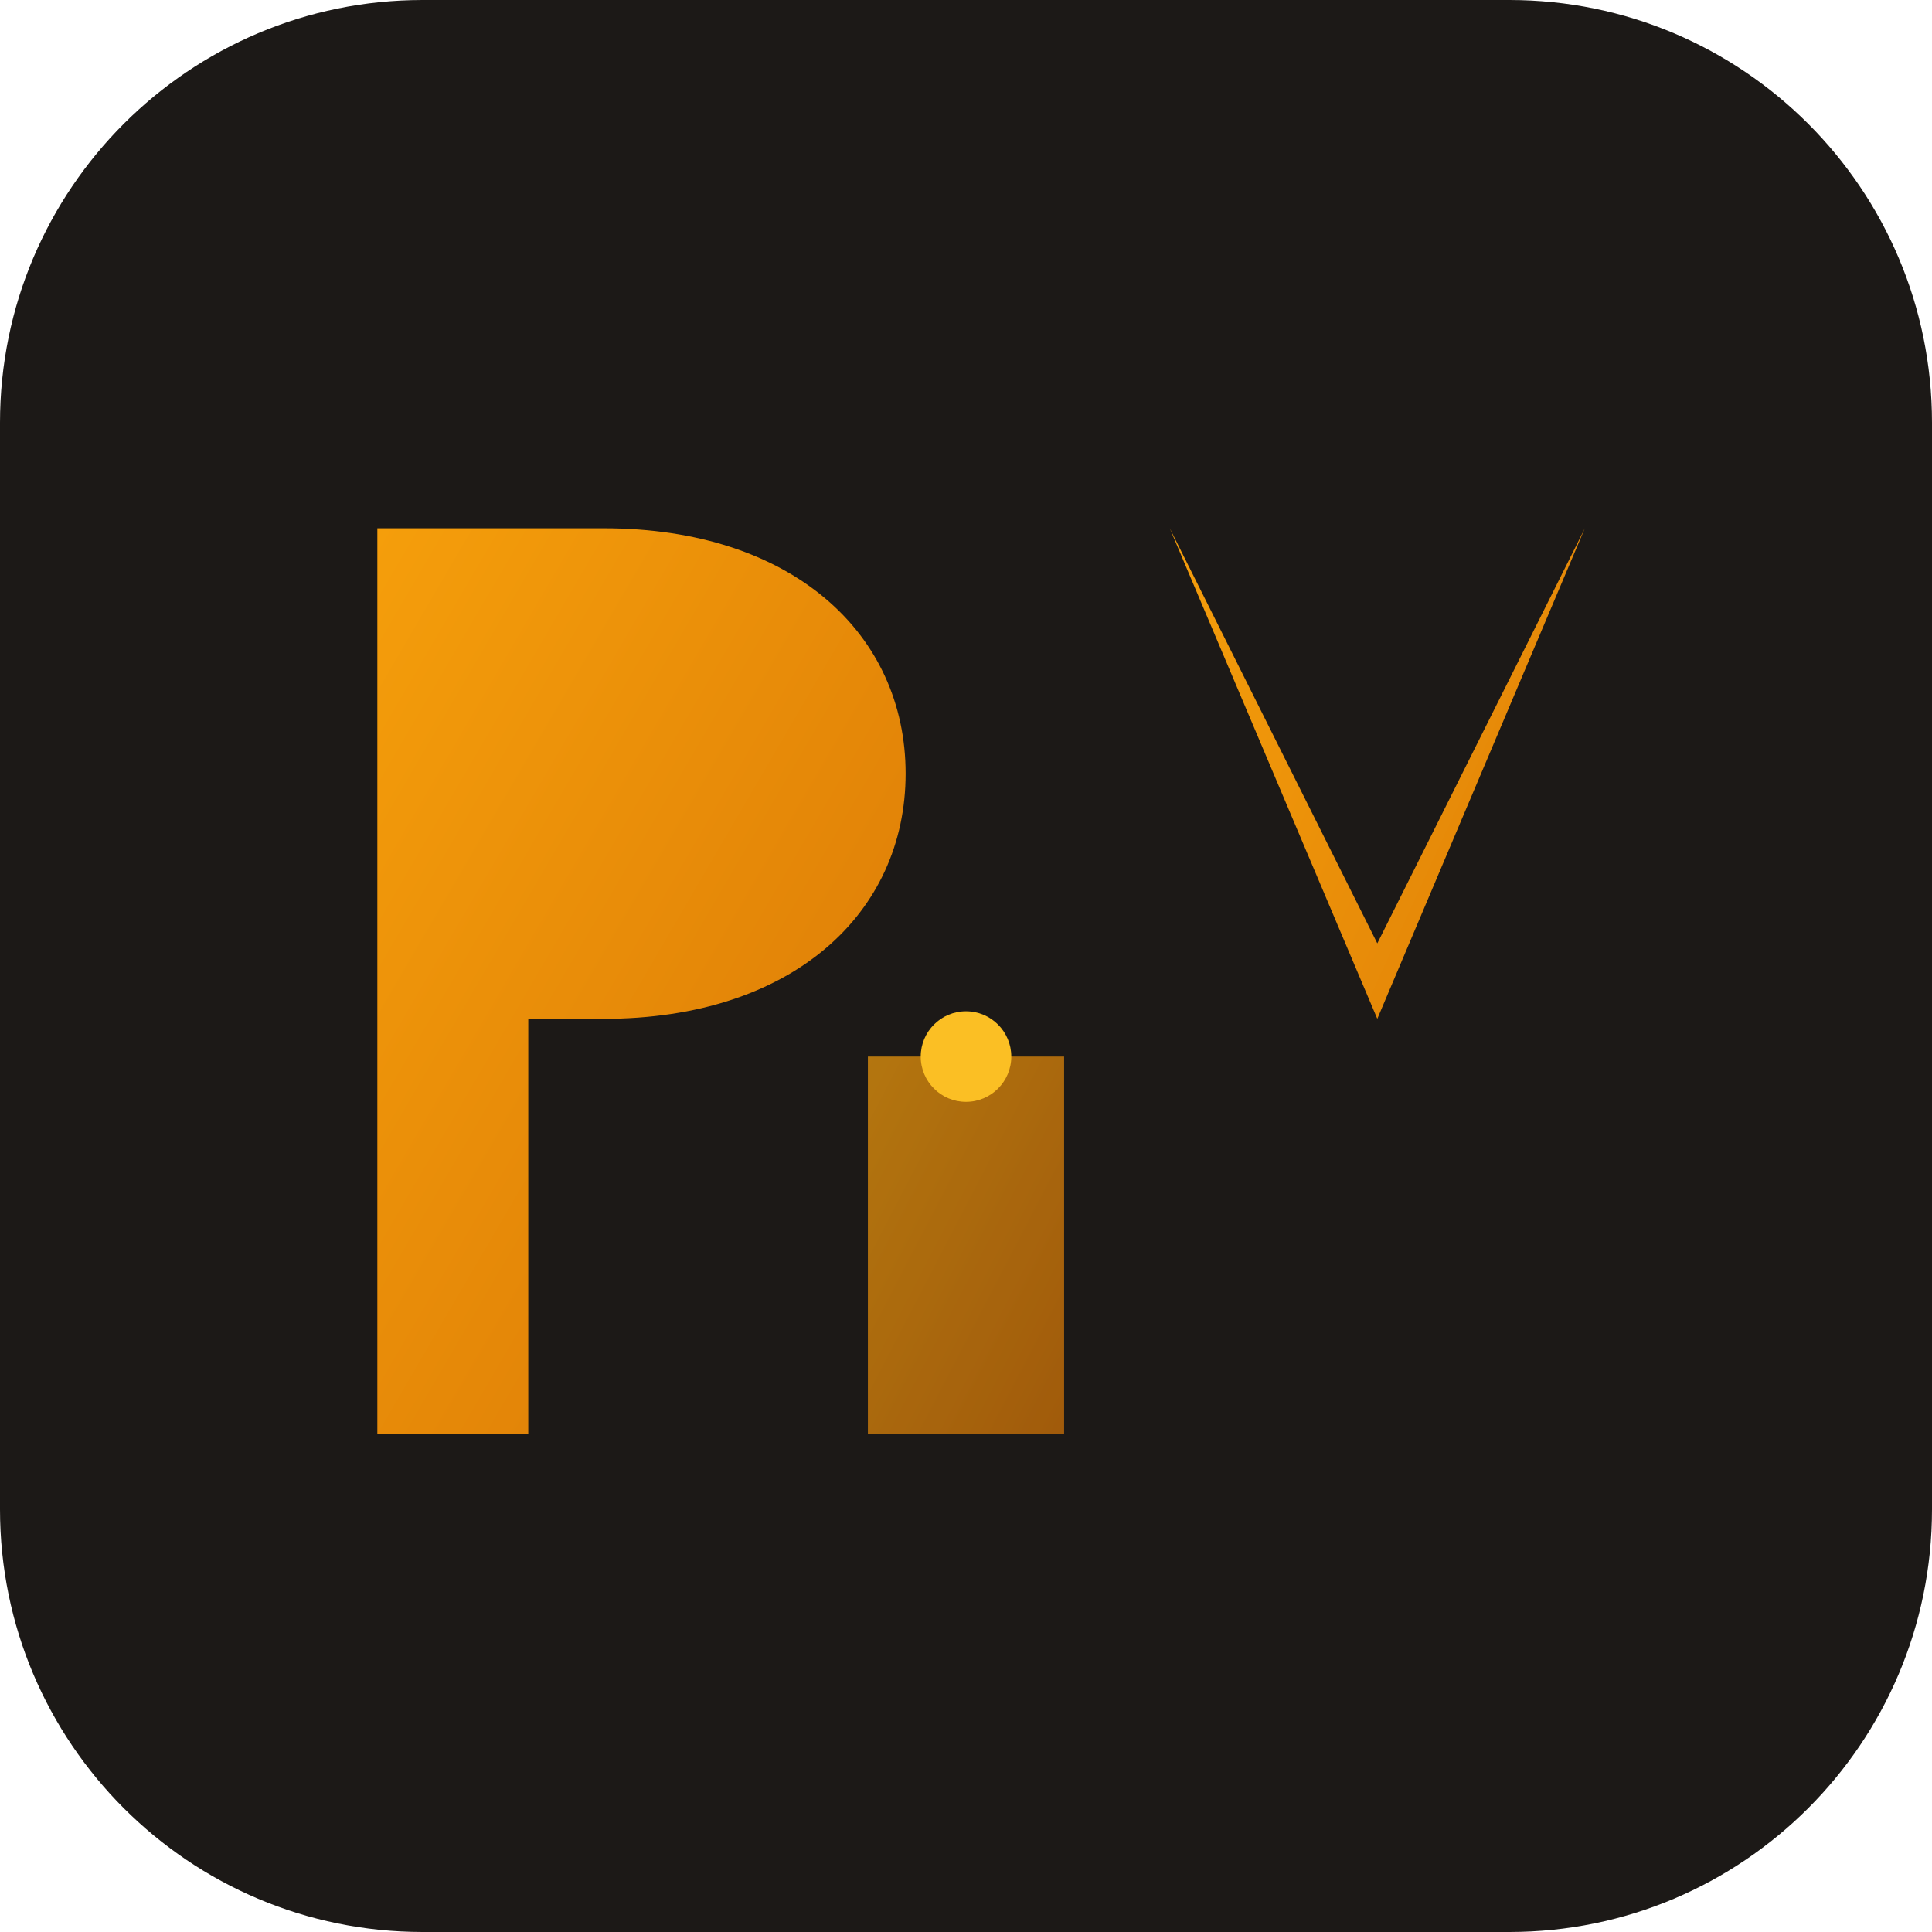
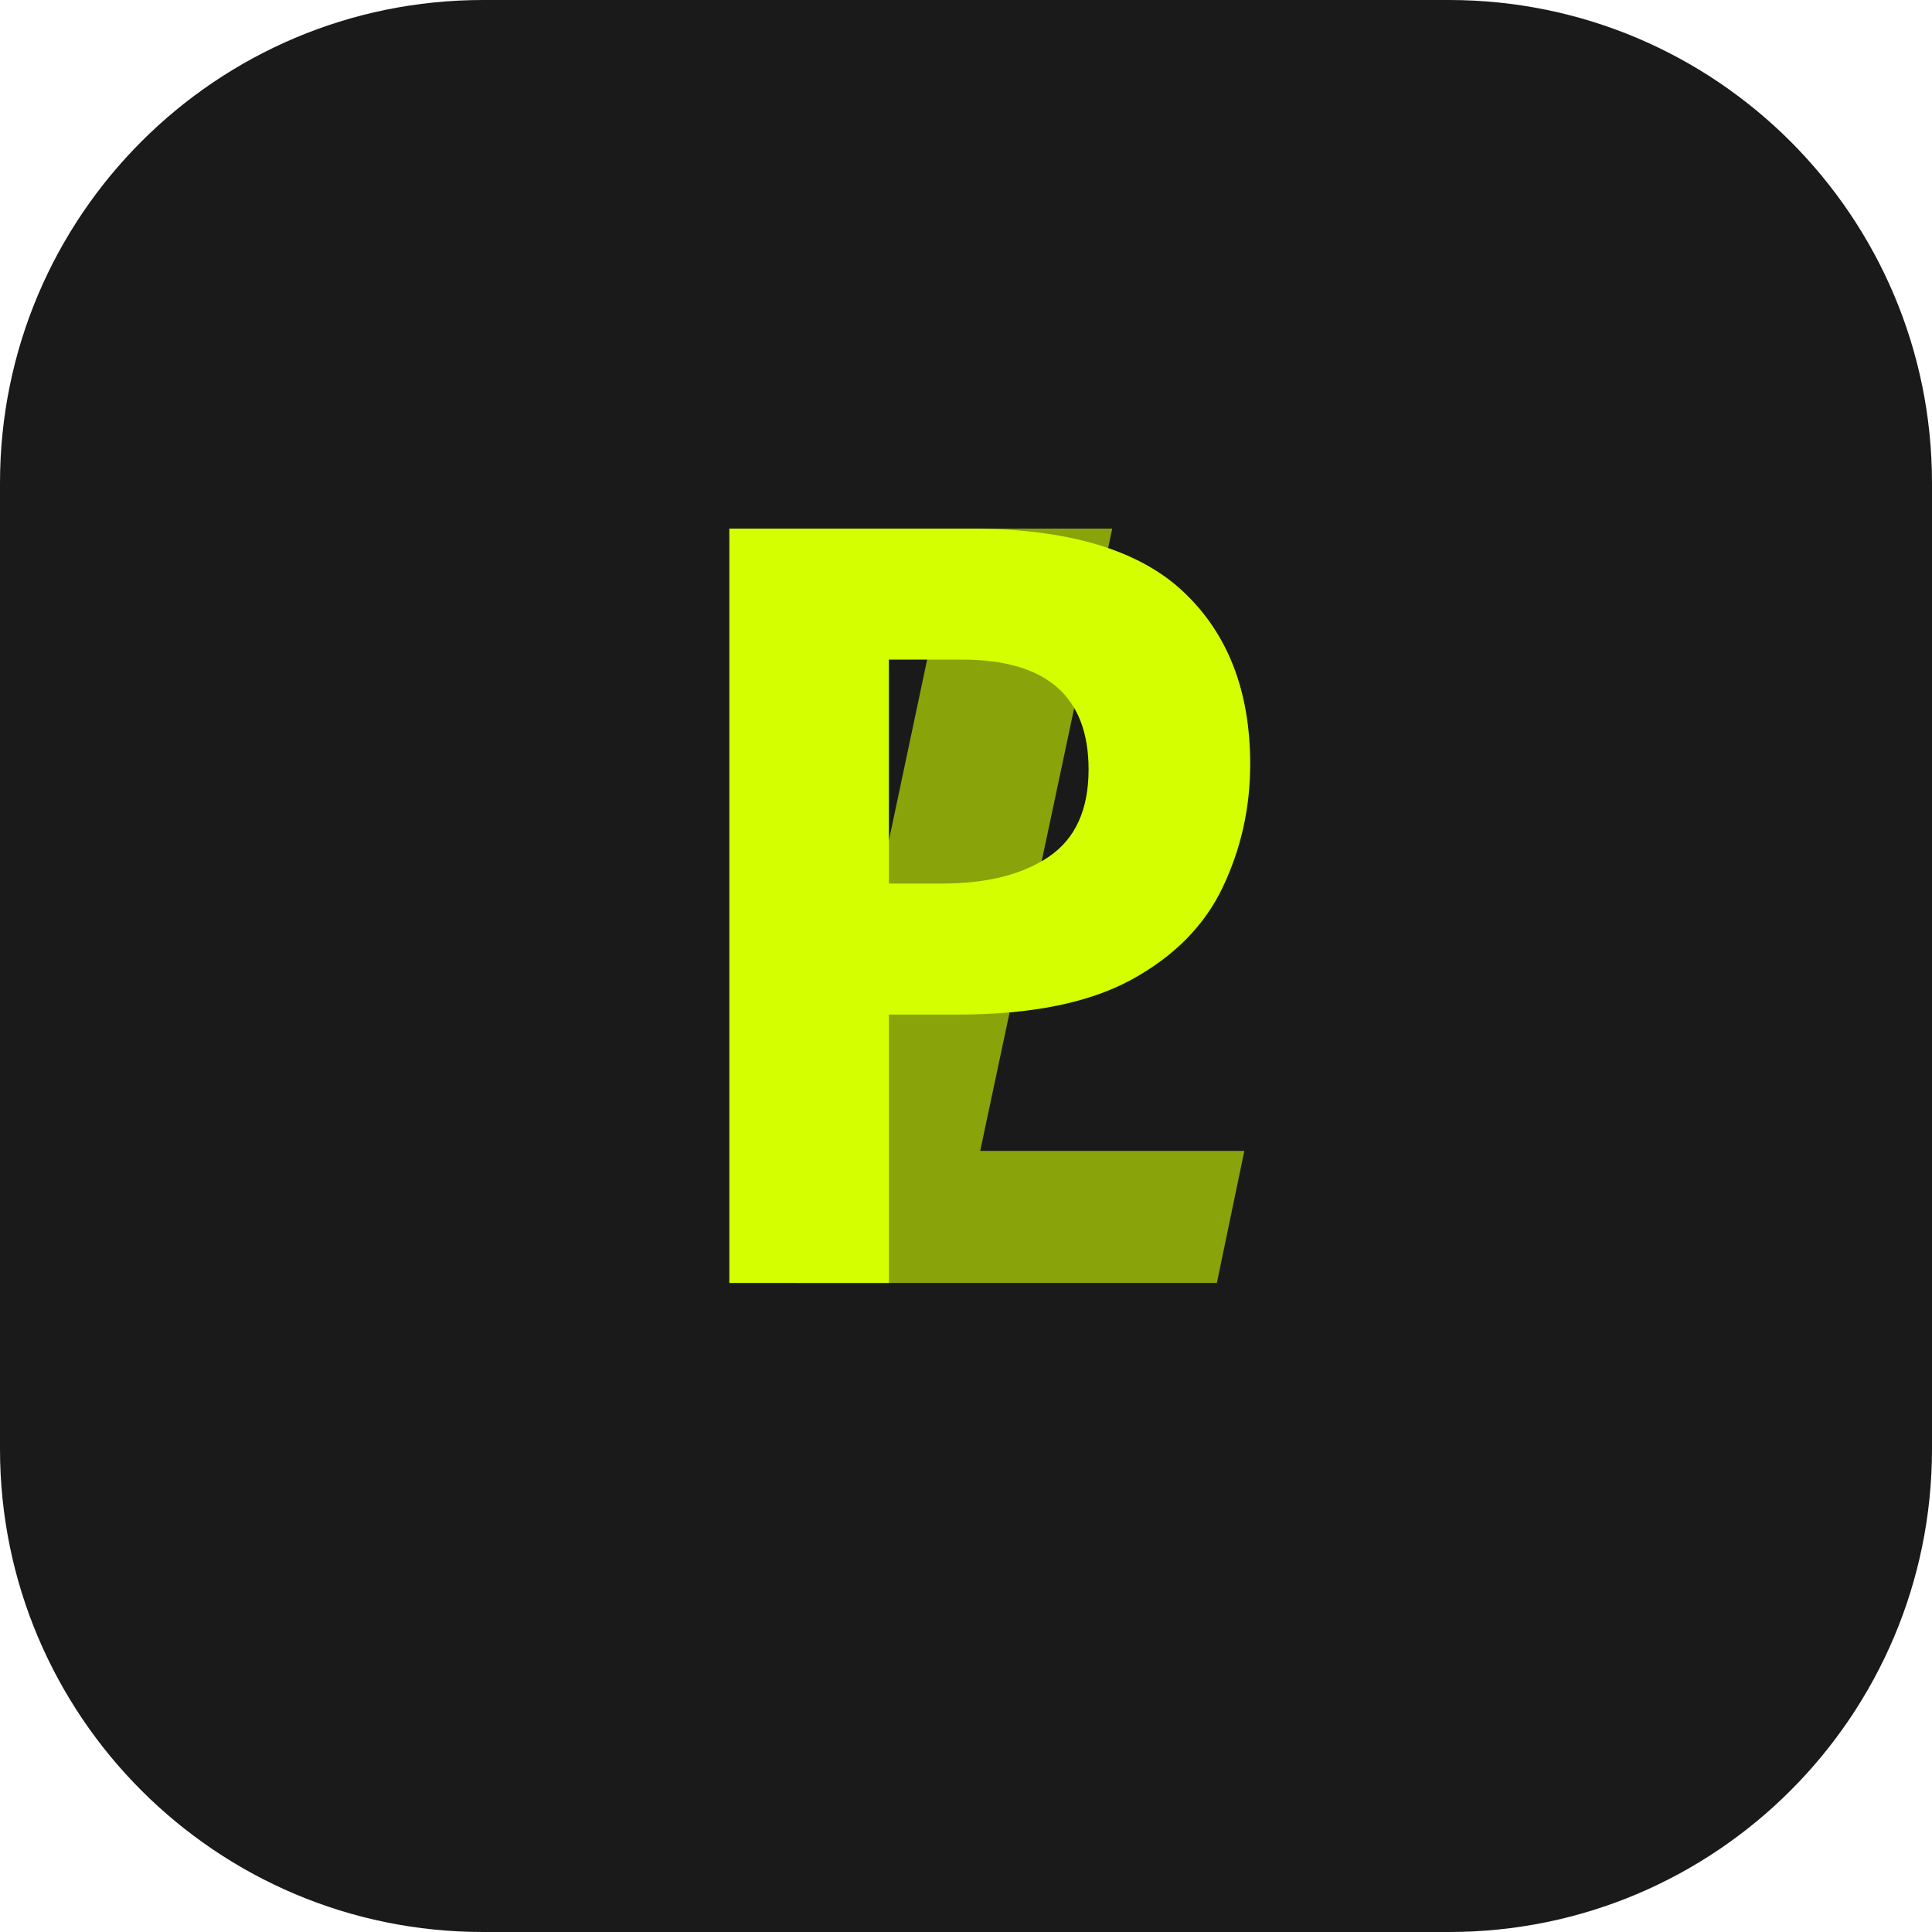
<svg xmlns="http://www.w3.org/2000/svg" viewBox="0 0 512 512">
-   <defs>
-     <linearGradient id="g" x1="0%" y1="0%" x2="100%" y2="100%">
-       <stop offset="0%" stop-color="#f59e0b" />
-       <stop offset="100%" stop-color="#d97706" />
-     </linearGradient>
-   </defs>
-   <rect width="512" height="512" rx="112" fill="#1c1917" />
-   <path d="M100 380V140h60c50 0 80 28 80 65s-30 65-80 65h-20v110z" fill="url(#g)" />
-   <path d="M230 280h52v100h-52z" fill="url(#g)" opacity="0.7" />
-   <path d="M310 140l55 110 55-110h0l-55 130v110h0v-110l-55-130z" fill="url(#g)" />
-   <circle cx="256" cy="280" r="12" fill="#fbbf24" />
+   <rect width="512" height="512" rx="128" fill="#1a1a1a" />
+   <text x="256" y="340" text-anchor="middle" font-family="Futura, Century Gothic, sans-serif" font-weight="800" font-size="280" fill="#d4ff00">P</text>
+   <text x="256" y="340" text-anchor="middle" font-family="Futura, Century Gothic, sans-serif" font-weight="800" font-size="280" fill="#d4ff00" font-style="italic" opacity="0.6" dx="20">L</text>
</svg>
